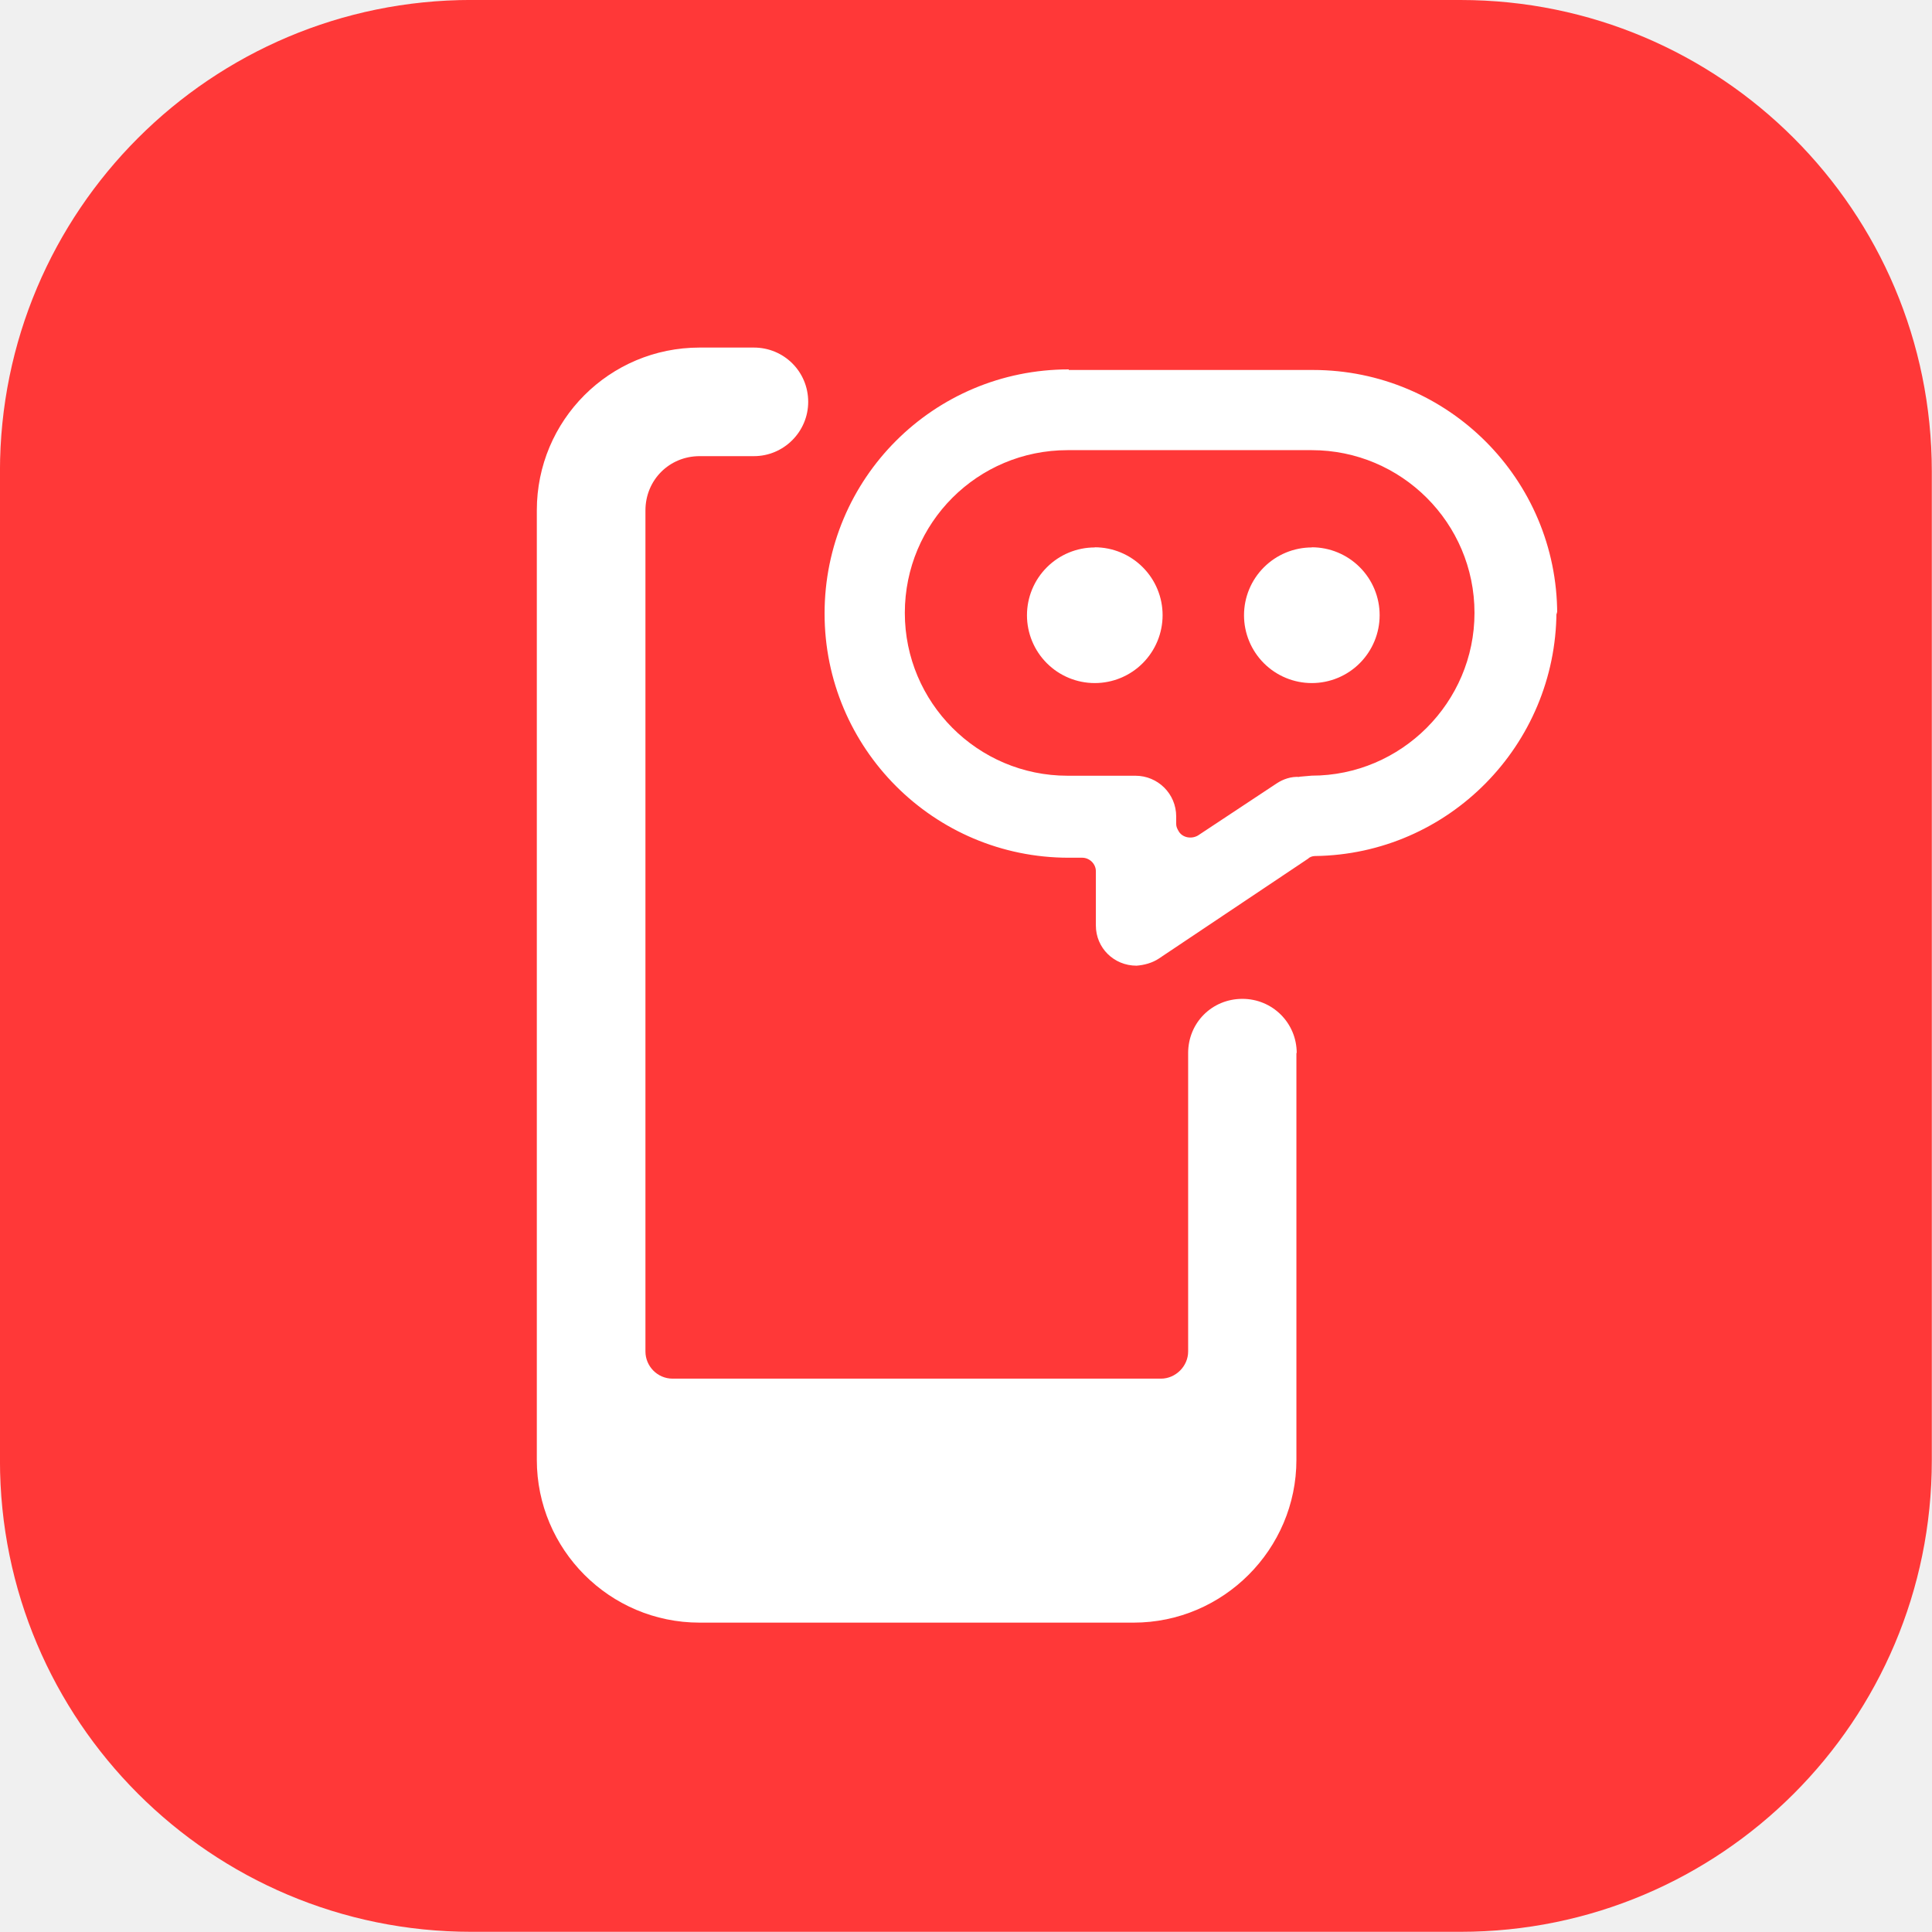
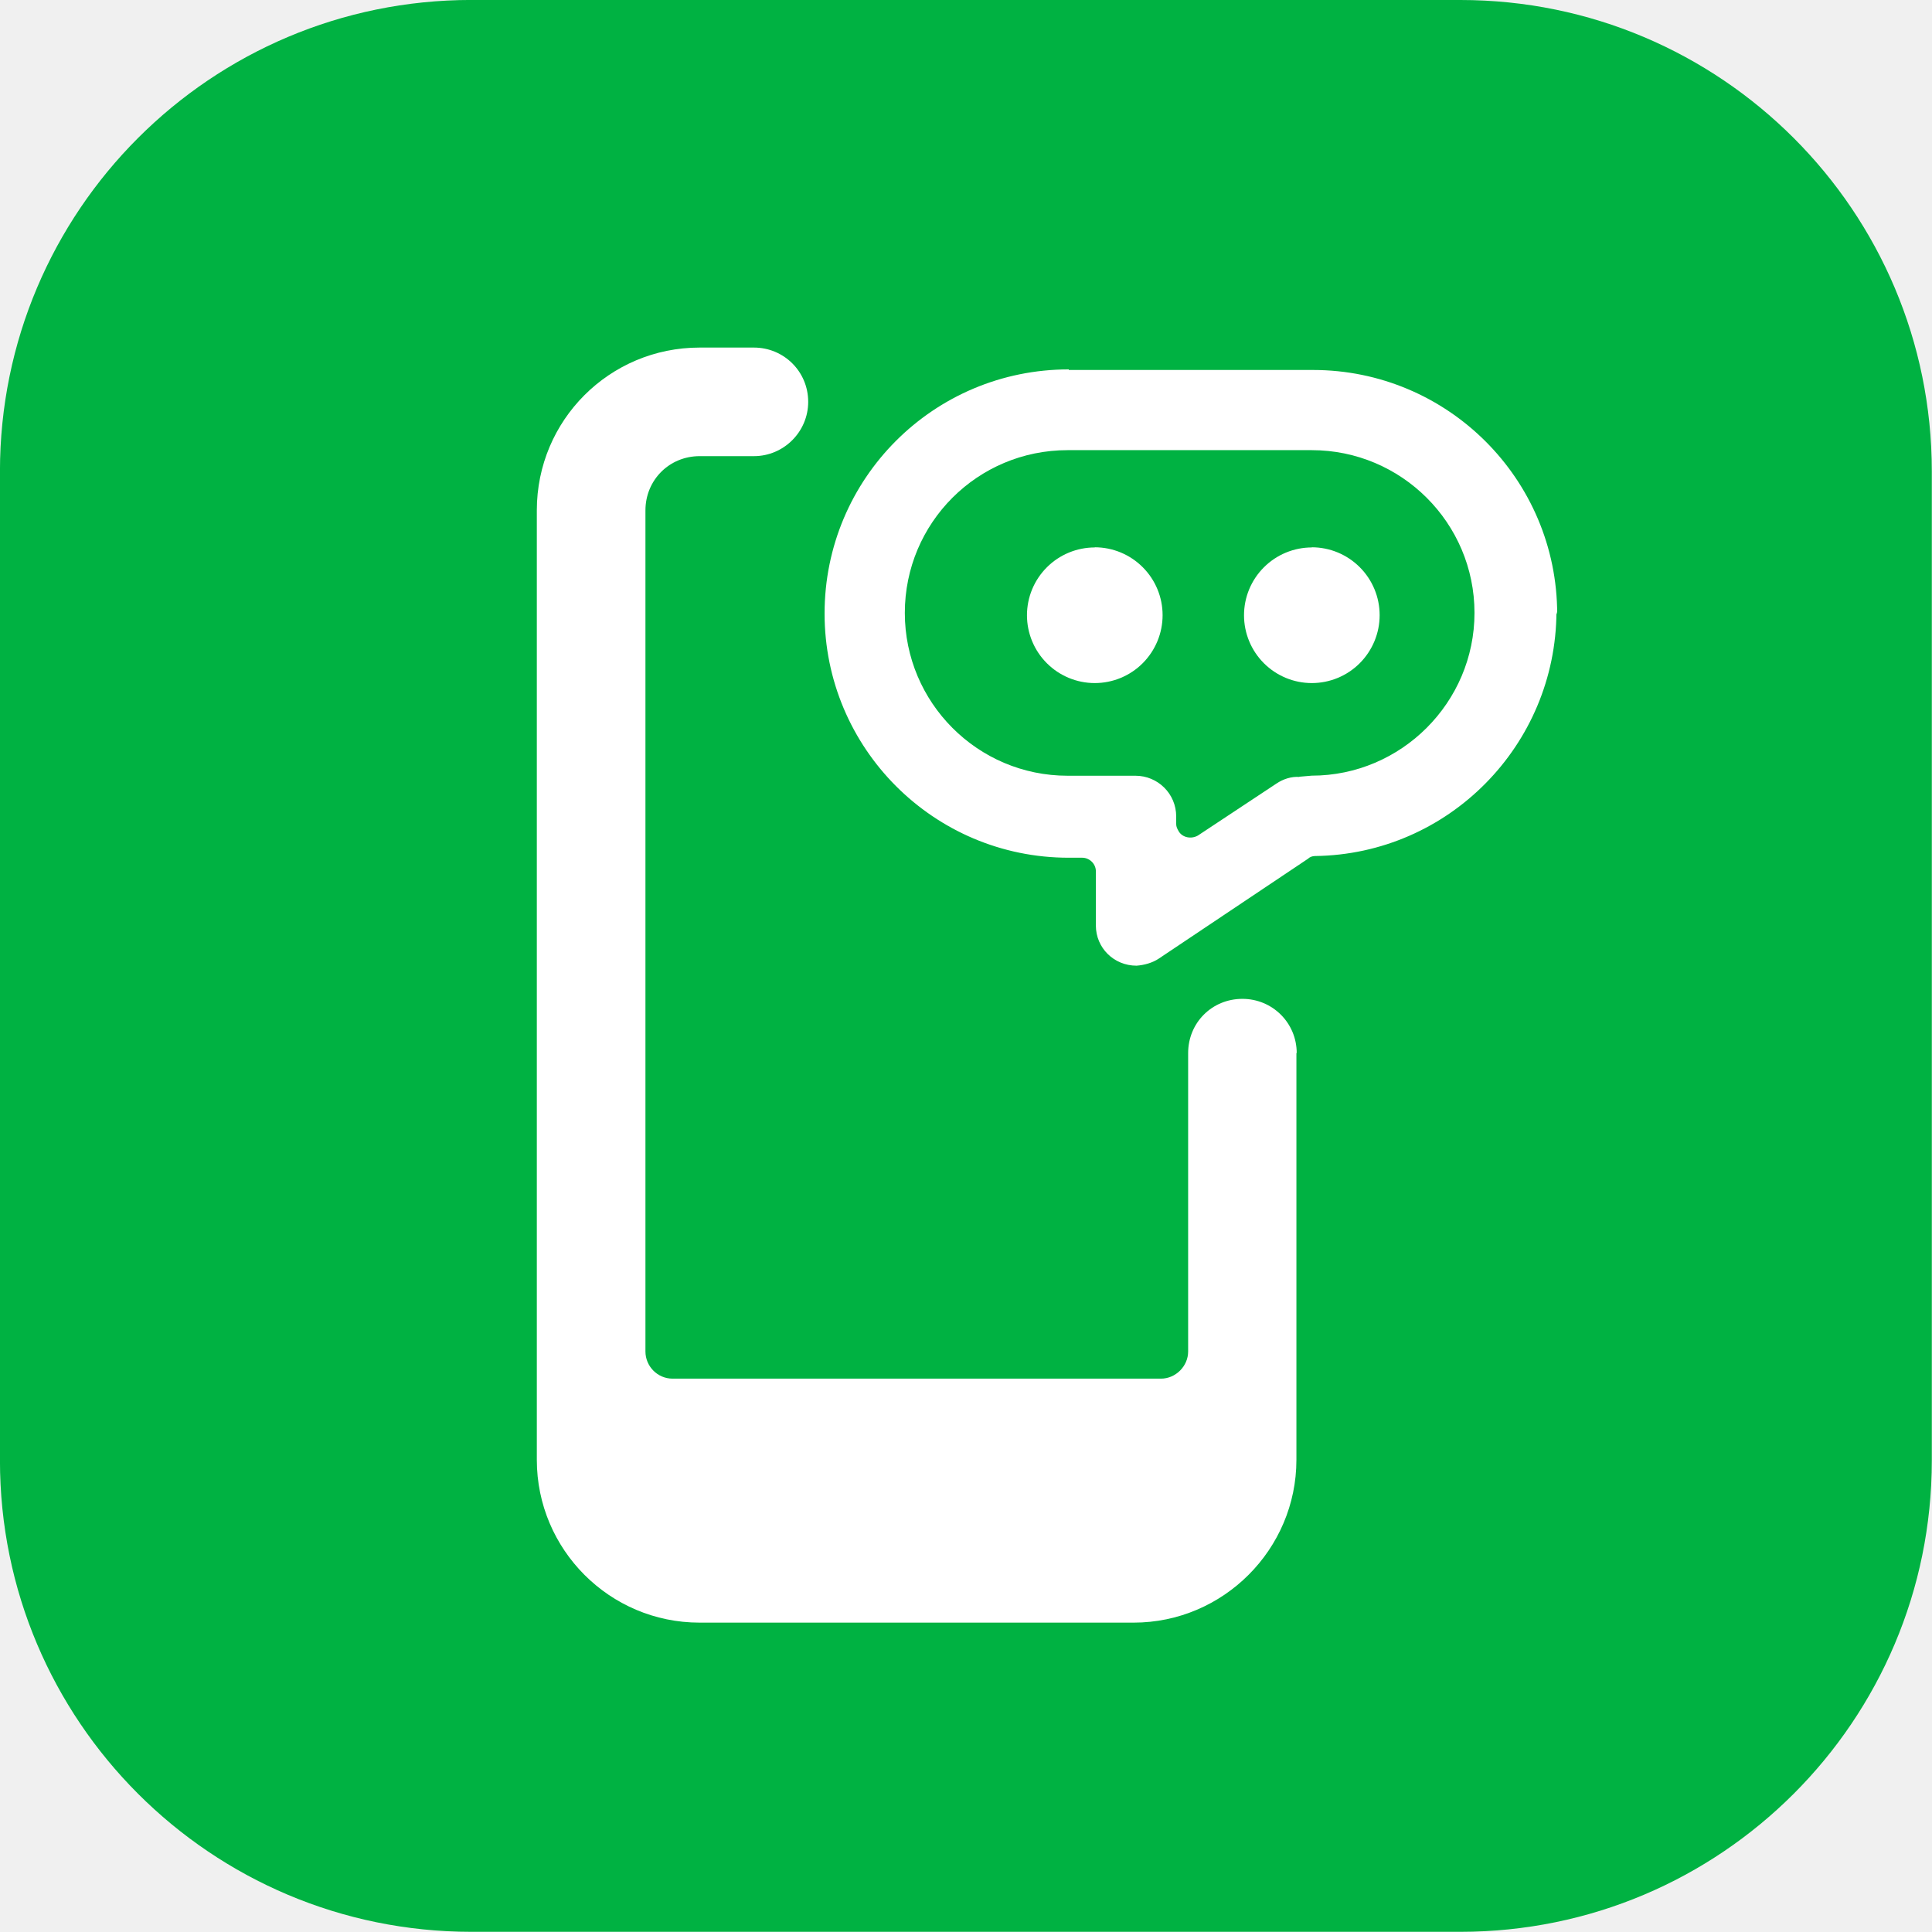
<svg xmlns="http://www.w3.org/2000/svg" viewBox="0 0 500 500">
  <defs>
    <clipPath id="a">
      <path d="M0 0h500v500H0Z" />
    </clipPath>
  </defs>
  <g clip-path="url(#a)">
-     <path fill="#FF3838" d="M121.99 0h255.97c67.37 0 121.99 54.61 121.99 121.99v255.97c0 67.37-54.62 121.99-121.99 121.99H121.98C54.6 499.95-.01 445.33-.01 377.96V121.98C-.01 54.6 54.6-.01 121.98-.01Z" />
+     <path fill="#00B242" d="M121.99 0h255.97c67.37 0 121.99 54.61 121.99 121.99v255.97c0 67.37-54.62 121.99-121.99 121.99H121.98C54.6 499.95-.01 445.33-.01 377.96V121.98C-.01 54.6 54.6-.01 121.98-.01Z" />
    <g fill="#FFF">
      <path d="M335.59 272.553c0-7.87-6.32-14.05-14.05-14.05 -7.87 0-14.05 6.17-14.05 14.04v77.23c0 3.79-3.23 7.02-7.03 7.02H174.07c-3.94 0-7.03-3.23-7.03-7.03V132.1c0-7.87 6.17-14.05 14.04-14.05h14.04c7.72 0 14.04-6.32 14.04-14.05 0-7.87-6.32-14.05-14.05-14.05h-14.05c-23.32 0-42.13 18.81-42.13 42.12v245.744c0 23.17 18.81 42.12 42.12 42.12h112.34c23.17 0 42.12-18.96 42.12-42.13v-105.32Z" />
      <path d="M283.35 141.677c-4.66 0-9.12 1.84-12.42 5.14 -3.3 3.29-5.15 7.75-5.15 12.41 0 4.65 1.85 9.12 5.14 12.41 3.29 3.29 7.75 5.14 12.41 5.14 4.65 0 9.12-1.85 12.41-5.15 3.29-3.3 5.14-7.76 5.14-12.42s-1.85-9.12-5.15-12.42c-3.3-3.3-7.76-5.15-12.42-5.15Z" />
      <path d="M339.52 141.677c-4.66 0-9.12 1.84-12.42 5.14 -3.3 3.29-5.15 7.75-5.15 12.41 0 4.65 1.85 9.12 5.14 12.41 3.29 3.29 7.75 5.14 12.41 5.14 4.65 0 9.12-1.85 12.41-5.15 3.29-3.3 5.14-7.76 5.14-12.42s-1.85-9.12-5.15-12.42c-3.3-3.3-7.76-5.15-12.42-5.15Z" />
      <path d="M403 158.949c0-34.97-28.37-63.2-63.2-63.2h-63.2v-.15c-34.97 0-63.2 28.226-63.2 63.19 0 34.82 28.22 63.19 63.19 63.19h3.51c1.82 0 3.51 1.54 3.51 3.51v14.04c0 5.75 4.63 10.39 10.53 10.39 1.96-.15 4.07-.71 5.75-1.83l38.61-25.84c.42-.43 1.12-.71 1.82-.71 34.54-.43 62.34-28.65 62.49-63.2l.14.56Zm-66.702 42.12c-2.11-.15-4.22.56-5.9 1.68l-20.37 13.48c-1.69.98-3.94.56-4.92-.99 -.43-.71-.71-1.27-.71-1.97v-1.97c0-5.9-4.78-10.54-10.54-10.54h-17.56c-23.31 0-42.13-18.96-42.13-42.13 0-23.32 18.81-42.13 42.12-42.13h63.19c23.17 0 42.12 18.81 42.12 42.12 0 23.17-18.96 42.12-42.13 42.12l-3.23.28Z" />
    </g>
  </g>
</svg>
